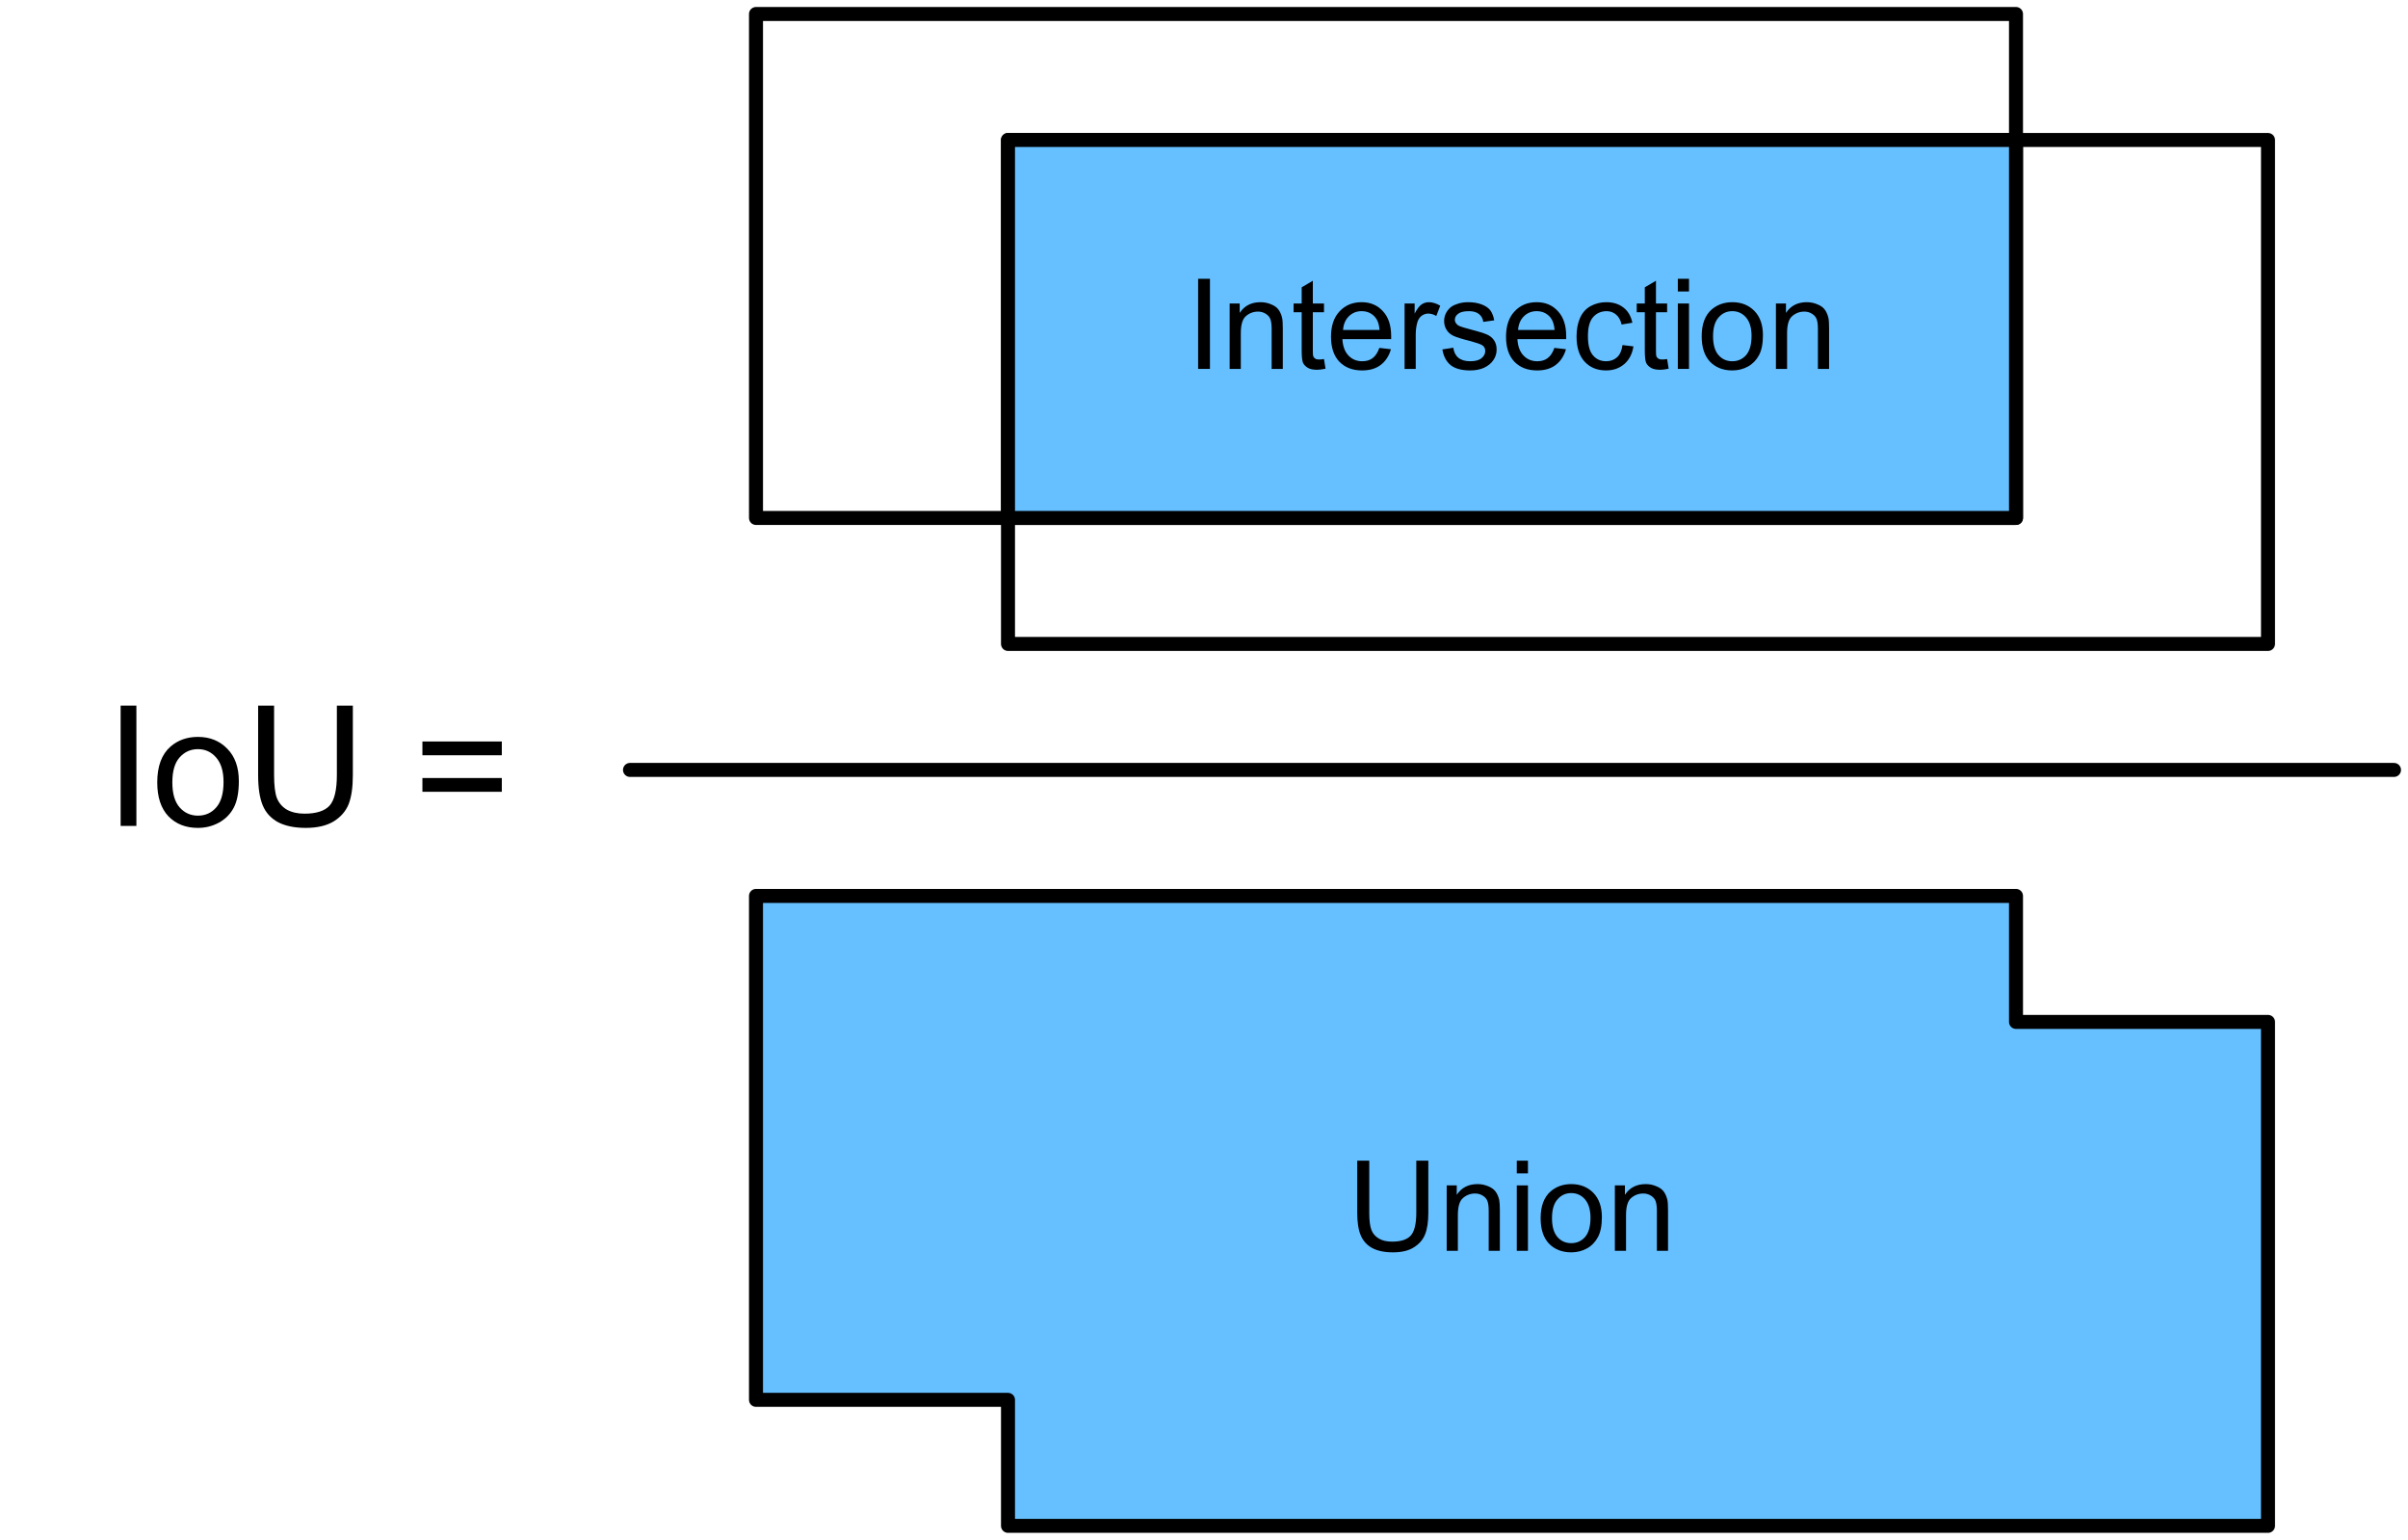
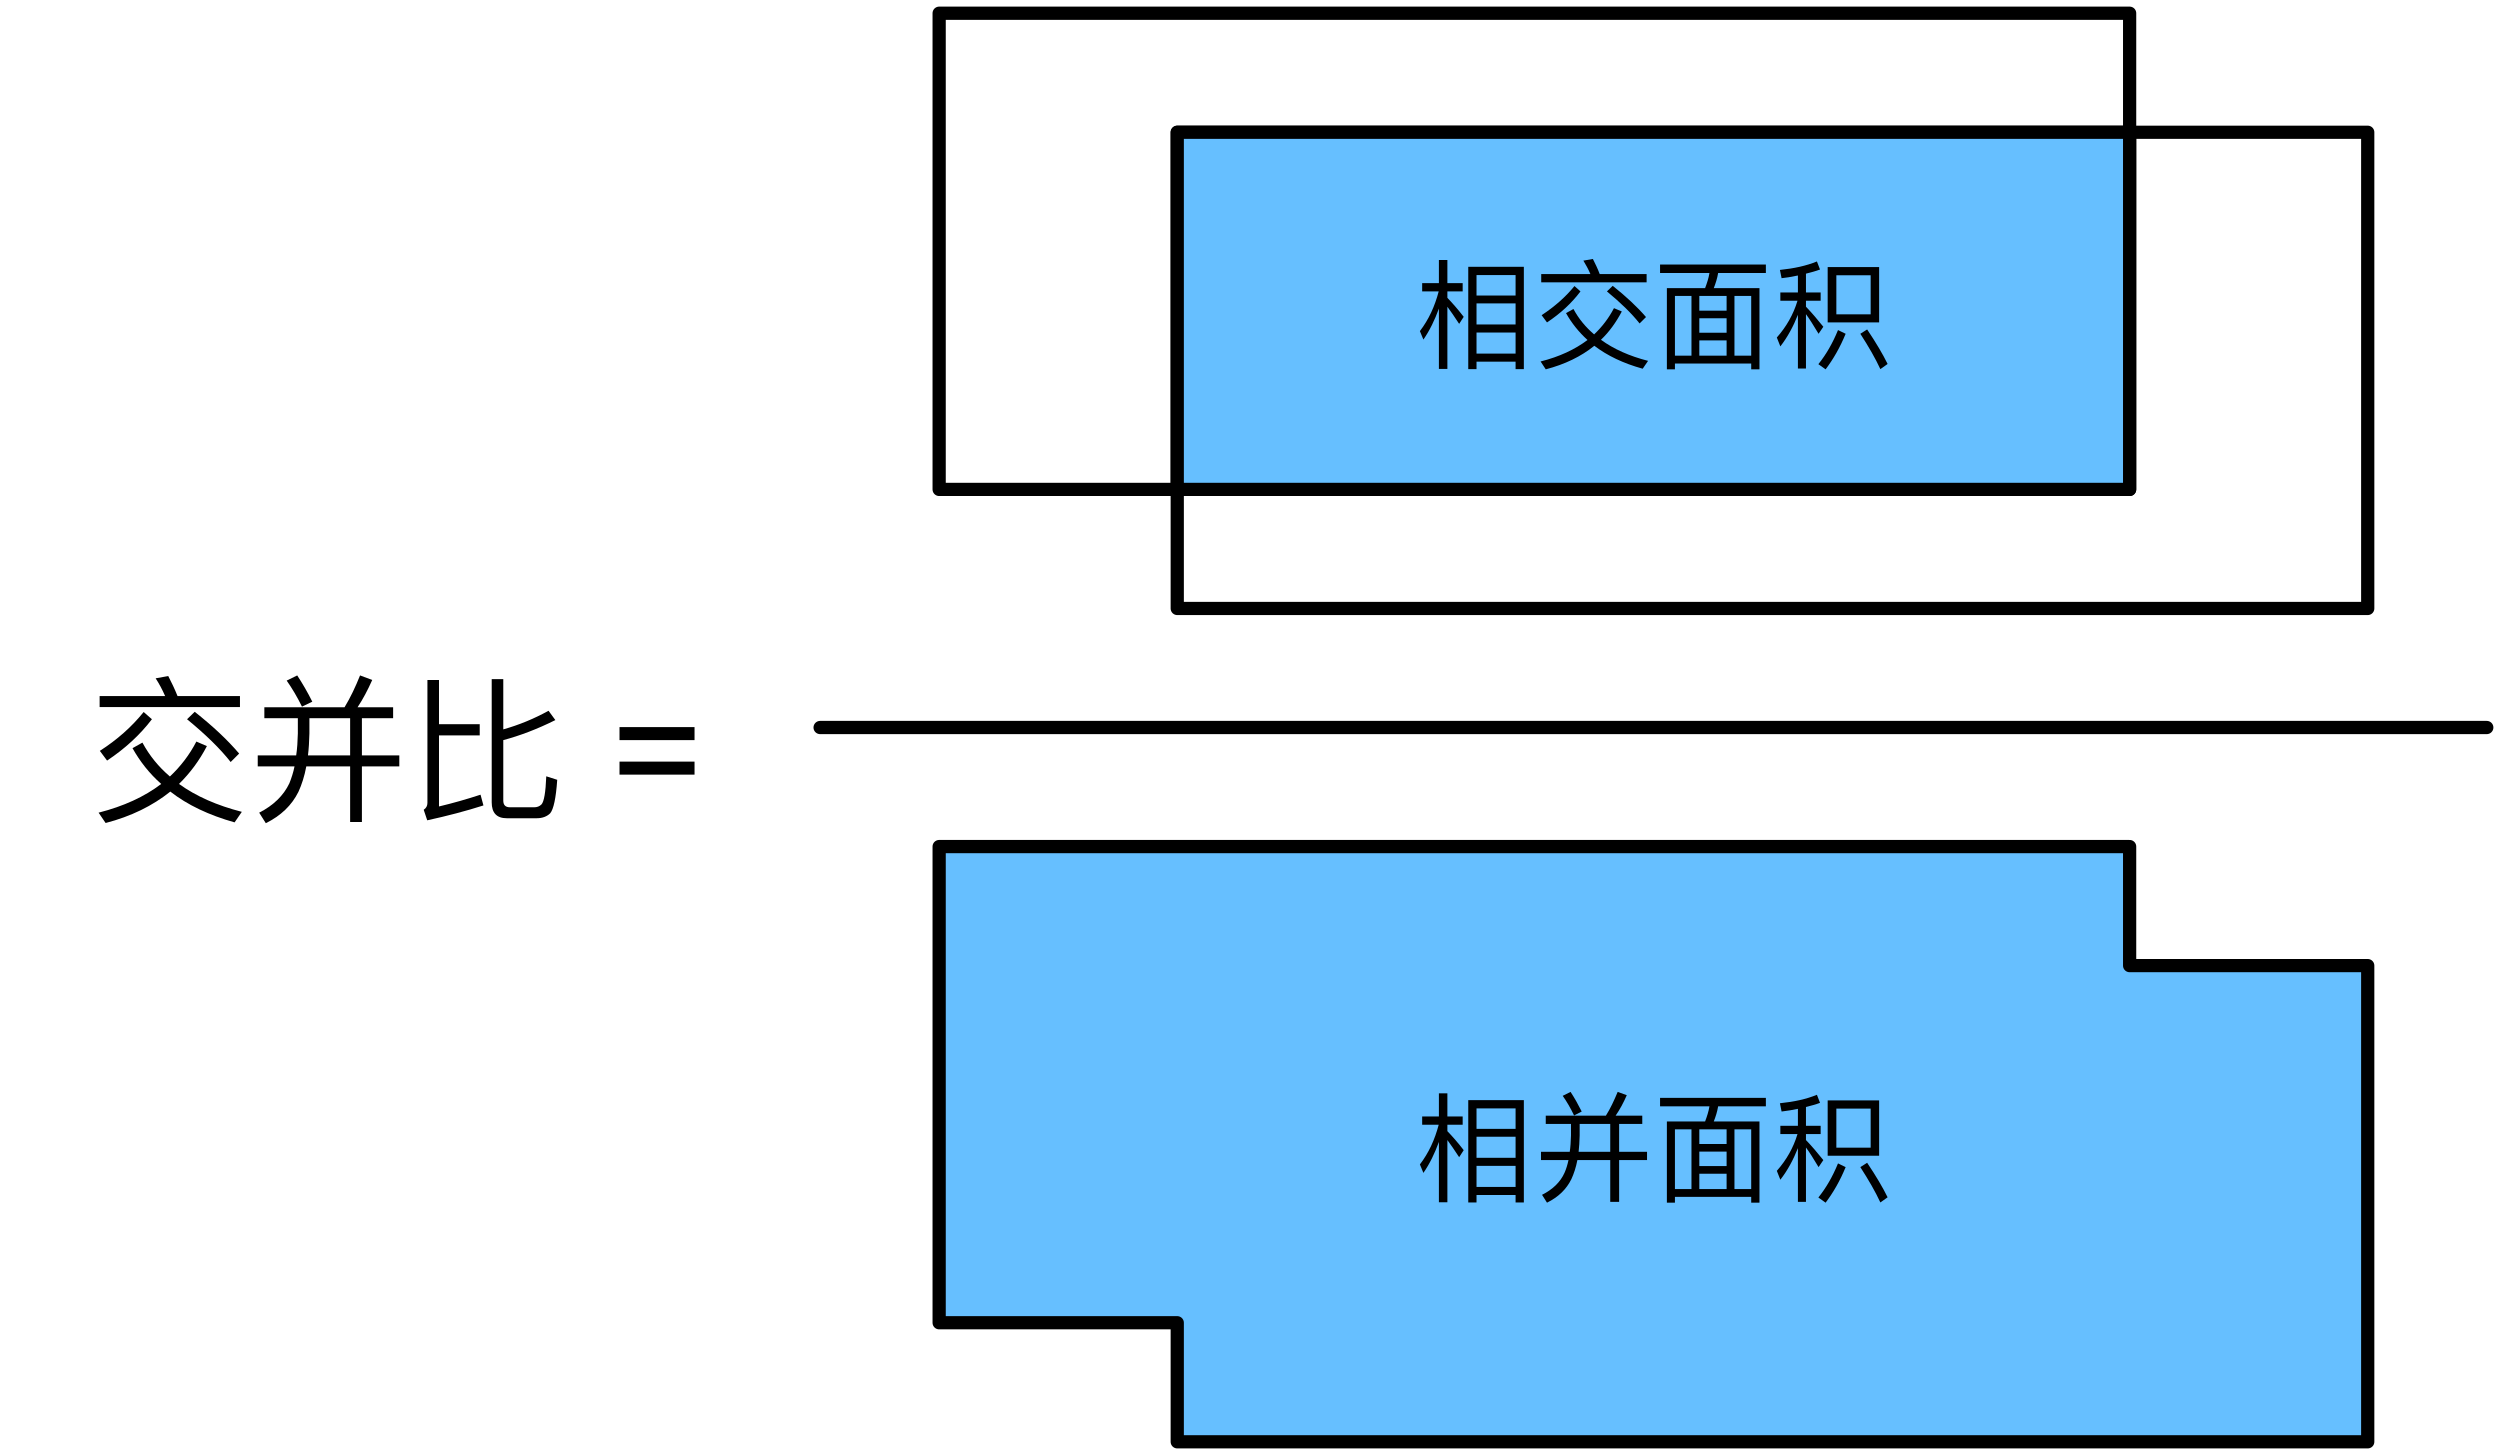
- <svg xmlns="http://www.w3.org/2000/svg" xmlns:xlink="http://www.w3.org/1999/xlink" width="172pt" height="110pt" viewBox="0 0 172 110" version="1.1">
+ <svg xmlns="http://www.w3.org/2000/svg" xmlns:xlink="http://www.w3.org/1999/xlink" width="189pt" height="110pt" viewBox="0 0 189 110" version="1.1">
  <defs>
    <g>
      <symbol overflow="visible" id="glyph0-0">
-         <path style="stroke:none;" d="M 1.125 0 L 1.125 -5.625 L 5.625 -5.625 L 5.625 0 Z M 1.266 -0.141 L 5.484 -0.141 L 5.484 -5.484 L 1.266 -5.484 Z M 1.266 -0.141 " />
+         <path style="stroke:none;" d="" />
      </symbol>
      <symbol overflow="visible" id="glyph0-1">
-         <path style="stroke:none;" d="M 0.844 0 L 0.844 -6.438 L 1.688 -6.438 L 1.688 0 Z M 0.844 0 " />
+         <path style="stroke:none;" d="M 8.203 -6.828 L 4 -6.828 L 4 0.906 L 4.625 0.906 L 4.625 0.344 L 7.578 0.344 L 7.578 0.906 L 8.203 0.906 Z M 4.625 -0.266 L 4.625 -1.859 L 7.578 -1.859 L 7.578 -0.266 Z M 4.625 -2.469 L 4.625 -4.062 L 7.578 -4.062 L 7.578 -2.469 Z M 4.625 -4.656 L 4.625 -6.203 L 7.578 -6.203 L 7.578 -4.656 Z M 2.422 -3.812 C 2.672 -3.469 2.969 -3.047 3.312 -2.516 L 3.656 -3.047 C 3.25 -3.578 2.828 -4.062 2.422 -4.484 L 2.422 -4.969 L 3.578 -4.969 L 3.578 -5.594 L 2.422 -5.594 L 2.422 -7.344 L 1.781 -7.344 L 1.781 -5.594 L 0.516 -5.594 L 0.516 -4.969 L 1.766 -4.969 C 1.469 -3.844 1.016 -2.844 0.344 -1.969 L 0.609 -1.328 C 1.094 -2.031 1.469 -2.812 1.781 -3.672 L 1.781 0.891 L 2.422 0.891 Z M 2.422 -3.812 " />
      </symbol>
      <symbol overflow="visible" id="glyph0-2">
-         <path style="stroke:none;" d="M 0.594 0 L 0.594 -4.672 L 1.312 -4.672 L 1.312 -4 C 1.645 -4.508 2.141 -4.766 2.797 -4.766 C 3.078 -4.766 3.332 -4.711 3.562 -4.609 C 3.801 -4.516 3.977 -4.383 4.094 -4.219 C 4.207 -4.062 4.289 -3.867 4.344 -3.641 C 4.375 -3.492 4.391 -3.238 4.391 -2.875 L 4.391 0 L 3.594 0 L 3.594 -2.844 C 3.594 -3.164 3.562 -3.406 3.5 -3.562 C 3.438 -3.719 3.328 -3.844 3.172 -3.938 C 3.016 -4.039 2.832 -4.094 2.625 -4.094 C 2.289 -4.094 2 -3.984 1.75 -3.766 C 1.508 -3.555 1.391 -3.148 1.391 -2.547 L 1.391 0 Z M 0.594 0 " />
+         <path style="stroke:none;" d="M 0.516 -6.281 L 0.516 -5.656 L 8.484 -5.656 L 8.484 -6.281 L 4.938 -6.281 C 4.781 -6.703 4.594 -7.078 4.422 -7.422 L 3.703 -7.297 C 3.891 -6.984 4.078 -6.656 4.234 -6.281 Z M 5.922 -5.391 L 5.484 -4.969 C 6.531 -4.109 7.359 -3.297 7.953 -2.547 L 8.438 -3.031 C 7.766 -3.812 6.922 -4.594 5.922 -5.391 Z M 6.016 -3.703 C 5.625 -2.953 5.125 -2.297 4.516 -1.719 C 3.875 -2.266 3.344 -2.906 2.953 -3.641 L 2.391 -3.328 C 2.812 -2.578 3.359 -1.891 4.016 -1.297 C 3.062 -0.578 1.891 -0.031 0.469 0.328 L 0.859 0.922 C 2.297 0.547 3.531 -0.047 4.531 -0.859 C 5.516 -0.109 6.719 0.469 8.188 0.875 L 8.594 0.281 C 7.188 -0.078 6 -0.609 5.031 -1.312 C 5.656 -1.906 6.172 -2.625 6.609 -3.453 Z M 3.031 -5.375 C 2.344 -4.531 1.516 -3.812 0.547 -3.172 L 0.953 -2.625 C 1.969 -3.297 2.812 -4.078 3.484 -4.969 Z M 3.031 -5.375 " />
      </symbol>
      <symbol overflow="visible" id="glyph0-3">
-         <path style="stroke:none;" d="M 2.328 -0.703 L 2.438 -0.016 C 2.207 0.035 2.008 0.062 1.844 0.062 C 1.551 0.062 1.328 0.016 1.172 -0.078 C 1.016 -0.172 0.898 -0.289 0.828 -0.438 C 0.766 -0.582 0.734 -0.891 0.734 -1.359 L 0.734 -4.047 L 0.156 -4.047 L 0.156 -4.672 L 0.734 -4.672 L 0.734 -5.828 L 1.531 -6.297 L 1.531 -4.672 L 2.328 -4.672 L 2.328 -4.047 L 1.531 -4.047 L 1.531 -1.328 C 1.531 -1.098 1.539 -0.953 1.562 -0.891 C 1.594 -0.828 1.641 -0.773 1.703 -0.734 C 1.766 -0.691 1.852 -0.672 1.969 -0.672 C 2.062 -0.672 2.18 -0.68 2.328 -0.703 Z M 2.328 -0.703 " />
+         <path style="stroke:none;" d="M 0.5 -7 L 0.5 -6.359 L 4.234 -6.359 C 4.172 -5.969 4.047 -5.594 3.906 -5.219 L 1.016 -5.219 L 1.016 0.922 L 1.625 0.922 L 1.625 0.484 L 7.391 0.484 L 7.391 0.922 L 8.016 0.922 L 8.016 -5.219 L 4.562 -5.219 C 4.703 -5.578 4.828 -5.969 4.891 -6.359 L 8.5 -6.359 L 8.5 -7 Z M 1.625 -0.109 L 1.625 -4.625 L 2.875 -4.625 L 2.875 -0.109 Z M 3.469 -0.109 L 3.469 -1.266 L 5.531 -1.266 L 5.531 -0.109 Z M 6.125 -0.109 L 6.125 -4.625 L 7.391 -4.625 L 7.391 -0.109 Z M 3.469 -1.844 L 3.469 -2.938 L 5.531 -2.938 L 5.531 -1.844 Z M 3.469 -3.516 L 3.469 -4.625 L 5.531 -4.625 L 5.531 -3.516 Z M 3.469 -3.516 " />
      </symbol>
      <symbol overflow="visible" id="glyph0-4">
-         <path style="stroke:none;" d="M 3.781 -1.5 L 4.609 -1.406 C 4.473 -0.926 4.227 -0.551 3.875 -0.281 C 3.531 -0.02 3.086 0.109 2.547 0.109 C 1.867 0.109 1.328 -0.098 0.922 -0.516 C 0.523 -0.941 0.328 -1.535 0.328 -2.297 C 0.328 -3.078 0.531 -3.68 0.938 -4.109 C 1.344 -4.547 1.867 -4.766 2.516 -4.766 C 3.141 -4.766 3.645 -4.551 4.031 -4.125 C 4.426 -3.707 4.625 -3.113 4.625 -2.344 C 4.625 -2.289 4.625 -2.219 4.625 -2.125 L 1.141 -2.125 C 1.172 -1.613 1.316 -1.223 1.578 -0.953 C 1.836 -0.68 2.164 -0.547 2.562 -0.547 C 2.852 -0.547 3.098 -0.617 3.297 -0.766 C 3.504 -0.922 3.664 -1.164 3.781 -1.5 Z M 1.188 -2.781 L 3.797 -2.781 C 3.766 -3.176 3.664 -3.473 3.5 -3.672 C 3.25 -3.973 2.922 -4.125 2.516 -4.125 C 2.148 -4.125 1.844 -4 1.594 -3.75 C 1.352 -3.508 1.219 -3.188 1.188 -2.781 Z M 1.188 -2.781 " />
+         <path style="stroke:none;" d="M 0.688 -5.969 C 1.125 -6.016 1.531 -6.094 1.922 -6.172 L 1.922 -4.891 L 0.594 -4.891 L 0.594 -4.266 L 1.891 -4.266 C 1.578 -3.219 1.047 -2.297 0.328 -1.484 L 0.594 -0.812 C 1.141 -1.516 1.578 -2.328 1.922 -3.203 L 1.922 0.859 L 2.531 0.859 L 2.531 -3.25 C 2.797 -2.891 3.109 -2.391 3.484 -1.766 L 3.844 -2.297 C 3.391 -2.859 2.969 -3.359 2.531 -3.812 L 2.531 -4.266 L 3.641 -4.266 L 3.641 -4.891 L 2.531 -4.891 L 2.531 -6.312 C 2.906 -6.406 3.266 -6.5 3.594 -6.625 L 3.359 -7.234 C 2.562 -6.906 1.625 -6.703 0.562 -6.594 Z M 4.172 -6.812 L 4.172 -2.625 L 8.062 -2.625 L 8.062 -6.812 Z M 7.422 -3.234 L 4.828 -3.234 L 4.828 -6.188 L 7.422 -6.188 Z M 4.953 -2.047 C 4.547 -1.047 4.047 -0.188 3.469 0.531 L 4.016 0.922 C 4.594 0.156 5.109 -0.734 5.531 -1.766 Z M 7.156 -2.094 L 6.641 -1.766 C 7.266 -0.797 7.781 0.094 8.156 0.906 L 8.703 0.516 C 8.344 -0.219 7.828 -1.094 7.156 -2.094 Z M 7.156 -2.094 " />
      </symbol>
      <symbol overflow="visible" id="glyph0-5">
-         <path style="stroke:none;" d="M 0.578 0 L 0.578 -4.672 L 1.297 -4.672 L 1.297 -3.953 C 1.473 -4.285 1.641 -4.504 1.797 -4.609 C 1.953 -4.711 2.125 -4.766 2.312 -4.766 C 2.57 -4.766 2.844 -4.68 3.125 -4.516 L 2.844 -3.781 C 2.656 -3.895 2.461 -3.953 2.266 -3.953 C 2.098 -3.953 1.941 -3.898 1.797 -3.797 C 1.66 -3.691 1.562 -3.547 1.5 -3.359 C 1.414 -3.078 1.375 -2.77 1.375 -2.438 L 1.375 0 Z M 0.578 0 " />
-       </symbol>
-       <symbol overflow="visible" id="glyph0-6">
-         <path style="stroke:none;" d="M 0.281 -1.391 L 1.062 -1.516 C 1.102 -1.203 1.223 -0.961 1.422 -0.797 C 1.629 -0.629 1.91 -0.547 2.266 -0.547 C 2.629 -0.547 2.898 -0.617 3.078 -0.766 C 3.254 -0.91 3.344 -1.082 3.344 -1.281 C 3.344 -1.469 3.266 -1.609 3.109 -1.703 C 2.992 -1.773 2.723 -1.867 2.297 -1.984 C 1.711 -2.129 1.305 -2.254 1.078 -2.359 C 0.859 -2.461 0.691 -2.609 0.578 -2.797 C 0.461 -2.984 0.406 -3.191 0.406 -3.422 C 0.406 -3.629 0.453 -3.82 0.547 -4 C 0.641 -4.176 0.77 -4.328 0.938 -4.453 C 1.062 -4.535 1.227 -4.609 1.438 -4.672 C 1.656 -4.734 1.883 -4.766 2.125 -4.766 C 2.488 -4.766 2.805 -4.711 3.078 -4.609 C 3.359 -4.504 3.566 -4.363 3.703 -4.188 C 3.836 -4.008 3.93 -3.77 3.984 -3.469 L 3.203 -3.359 C 3.172 -3.598 3.066 -3.785 2.891 -3.922 C 2.723 -4.055 2.488 -4.125 2.188 -4.125 C 1.82 -4.125 1.562 -4.062 1.406 -3.938 C 1.25 -3.82 1.172 -3.68 1.172 -3.516 C 1.172 -3.41 1.203 -3.32 1.266 -3.25 C 1.328 -3.156 1.43 -3.082 1.578 -3.031 C 1.648 -3 1.879 -2.93 2.266 -2.828 C 2.828 -2.68 3.219 -2.562 3.438 -2.469 C 3.664 -2.375 3.844 -2.234 3.969 -2.047 C 4.094 -1.867 4.156 -1.645 4.156 -1.375 C 4.156 -1.102 4.078 -0.852 3.922 -0.625 C 3.766 -0.395 3.539 -0.211 3.25 -0.078 C 2.969 0.047 2.641 0.109 2.266 0.109 C 1.66 0.109 1.195 -0.016 0.875 -0.266 C 0.562 -0.523 0.363 -0.898 0.281 -1.391 Z M 0.281 -1.391 " />
-       </symbol>
-       <symbol overflow="visible" id="glyph0-7">
-         <path style="stroke:none;" d="M 3.641 -1.703 L 4.422 -1.609 C 4.336 -1.066 4.117 -0.645 3.766 -0.344 C 3.41 -0.039 2.977 0.109 2.469 0.109 C 1.832 0.109 1.32 -0.098 0.938 -0.516 C 0.551 -0.93 0.359 -1.531 0.359 -2.312 C 0.359 -2.82 0.441 -3.266 0.609 -3.641 C 0.773 -4.016 1.023 -4.297 1.359 -4.484 C 1.703 -4.672 2.078 -4.766 2.484 -4.766 C 2.984 -4.766 3.395 -4.633 3.719 -4.375 C 4.039 -4.125 4.25 -3.766 4.344 -3.297 L 3.578 -3.172 C 3.504 -3.484 3.375 -3.719 3.188 -3.875 C 3 -4.039 2.773 -4.125 2.516 -4.125 C 2.109 -4.125 1.781 -3.977 1.531 -3.688 C 1.289 -3.406 1.172 -2.957 1.172 -2.344 C 1.172 -1.707 1.289 -1.25 1.531 -0.969 C 1.77 -0.688 2.082 -0.547 2.469 -0.547 C 2.781 -0.547 3.039 -0.641 3.25 -0.828 C 3.457 -1.016 3.586 -1.305 3.641 -1.703 Z M 3.641 -1.703 " />
-       </symbol>
-       <symbol overflow="visible" id="glyph0-8">
-         <path style="stroke:none;" d="M 0.594 -5.531 L 0.594 -6.438 L 1.391 -6.438 L 1.391 -5.531 Z M 0.594 0 L 0.594 -4.672 L 1.391 -4.672 L 1.391 0 Z M 0.594 0 " />
-       </symbol>
-       <symbol overflow="visible" id="glyph0-9">
-         <path style="stroke:none;" d="M 0.297 -2.328 C 0.297 -3.191 0.535 -3.832 1.016 -4.25 C 1.422 -4.594 1.91 -4.766 2.484 -4.766 C 3.129 -4.766 3.656 -4.555 4.062 -4.141 C 4.469 -3.723 4.672 -3.145 4.672 -2.406 C 4.672 -1.801 4.578 -1.328 4.391 -0.984 C 4.211 -0.641 3.953 -0.367 3.609 -0.172 C 3.266 0.016 2.891 0.109 2.484 0.109 C 1.828 0.109 1.297 -0.098 0.891 -0.516 C 0.492 -0.941 0.297 -1.547 0.297 -2.328 Z M 1.109 -2.328 C 1.109 -1.734 1.238 -1.285 1.5 -0.984 C 1.758 -0.691 2.086 -0.547 2.484 -0.547 C 2.879 -0.547 3.207 -0.691 3.469 -0.984 C 3.727 -1.285 3.859 -1.742 3.859 -2.359 C 3.859 -2.93 3.727 -3.367 3.469 -3.672 C 3.207 -3.973 2.879 -4.125 2.484 -4.125 C 2.086 -4.125 1.758 -3.973 1.5 -3.672 C 1.238 -3.379 1.109 -2.93 1.109 -2.328 Z M 1.109 -2.328 " />
-       </symbol>
-       <symbol overflow="visible" id="glyph0-10">
-         <path style="stroke:none;" d="M 4.922 -6.438 L 5.781 -6.438 L 5.781 -2.719 C 5.781 -2.07 5.703 -1.555 5.547 -1.172 C 5.398 -0.797 5.133 -0.488 4.75 -0.25 C 4.375 -0.008 3.875 0.109 3.25 0.109 C 2.645 0.109 2.148 0.004 1.766 -0.203 C 1.391 -0.41 1.117 -0.711 0.953 -1.109 C 0.785 -1.504 0.703 -2.039 0.703 -2.719 L 0.703 -6.438 L 1.562 -6.438 L 1.562 -2.719 C 1.562 -2.164 1.613 -1.754 1.719 -1.484 C 1.82 -1.223 2 -1.02 2.25 -0.875 C 2.5 -0.727 2.812 -0.656 3.188 -0.656 C 3.812 -0.656 4.254 -0.797 4.516 -1.078 C 4.785 -1.367 4.922 -1.914 4.922 -2.719 Z M 4.922 -6.438 " />
+         <path style="stroke:none;" d="M 2.734 -7.453 L 2.141 -7.156 C 2.438 -6.734 2.734 -6.234 3 -5.672 L 3.578 -5.969 C 3.312 -6.5 3.031 -7 2.734 -7.453 Z M 5.734 -5.031 L 5.734 -2.922 L 3.344 -2.922 C 3.391 -3.297 3.406 -3.703 3.422 -4.156 L 3.422 -5.031 Z M 5.734 -2.297 L 5.734 0.859 L 6.406 0.859 L 6.406 -2.297 L 8.516 -2.297 L 8.516 -2.922 L 6.406 -2.922 L 6.406 -5.031 L 8.156 -5.031 L 8.156 -5.656 L 6.141 -5.656 C 6.453 -6.109 6.734 -6.625 6.984 -7.203 L 6.297 -7.453 C 6.031 -6.812 5.75 -6.203 5.406 -5.656 L 0.859 -5.656 L 0.859 -5.031 L 2.766 -5.031 L 2.766 -4.156 C 2.75 -3.719 2.734 -3.297 2.672 -2.922 L 0.5 -2.922 L 0.5 -2.297 L 2.578 -2.297 C 2.5 -1.938 2.406 -1.625 2.281 -1.344 C 1.969 -0.641 1.391 -0.078 0.578 0.328 L 0.953 0.922 C 1.812 0.5 2.422 -0.094 2.797 -0.859 C 2.984 -1.266 3.141 -1.734 3.25 -2.297 Z M 5.734 -2.297 " />
      </symbol>
      <symbol overflow="visible" id="glyph1-0">
+         <path style="stroke:none;" d="" />
+       </symbol>
+       <symbol overflow="visible" id="glyph1-1">
+         <path style="stroke:none;" d="M 0.703 -8.375 L 0.703 -7.547 L 11.312 -7.547 L 11.312 -8.375 L 6.594 -8.375 C 6.375 -8.922 6.125 -9.438 5.891 -9.891 L 4.938 -9.719 C 5.203 -9.312 5.438 -8.875 5.656 -8.375 Z M 7.891 -7.188 L 7.312 -6.625 C 8.719 -5.469 9.812 -4.406 10.609 -3.391 L 11.25 -4.031 C 10.344 -5.094 9.234 -6.125 7.891 -7.188 Z M 8.016 -4.938 C 7.5 -3.938 6.828 -3.062 6.016 -2.297 C 5.156 -3.031 4.469 -3.875 3.938 -4.859 L 3.188 -4.438 C 3.75 -3.438 4.469 -2.516 5.359 -1.734 C 4.094 -0.766 2.516 -0.047 0.625 0.438 L 1.156 1.219 C 3.078 0.719 4.703 -0.078 6.047 -1.156 C 7.344 -0.141 8.969 0.625 10.906 1.172 L 11.453 0.375 C 9.578 -0.109 8 -0.797 6.703 -1.734 C 7.531 -2.547 8.234 -3.484 8.812 -4.594 Z M 4.031 -7.172 C 3.125 -6.047 2.031 -5.078 0.719 -4.234 L 1.266 -3.5 C 2.609 -4.391 3.75 -5.438 4.656 -6.625 Z M 4.031 -7.172 " />
+       </symbol>
+       <symbol overflow="visible" id="glyph1-2">
+         <path style="stroke:none;" d="M 3.641 -9.938 L 2.844 -9.547 C 3.25 -8.969 3.641 -8.312 4 -7.578 L 4.781 -7.953 C 4.422 -8.672 4.031 -9.344 3.641 -9.938 Z M 7.641 -6.703 L 7.641 -3.891 L 4.453 -3.891 C 4.516 -4.391 4.547 -4.938 4.562 -5.547 L 4.562 -6.703 Z M 7.641 -3.062 L 7.641 1.141 L 8.531 1.141 L 8.531 -3.062 L 11.359 -3.062 L 11.359 -3.891 L 8.531 -3.891 L 8.531 -6.703 L 10.891 -6.703 L 10.891 -7.531 L 8.203 -7.531 C 8.609 -8.141 8.969 -8.828 9.312 -9.594 L 8.391 -9.938 C 8.047 -9.078 7.672 -8.281 7.219 -7.531 L 1.156 -7.531 L 1.156 -6.703 L 3.688 -6.703 L 3.688 -5.547 C 3.672 -4.953 3.641 -4.406 3.562 -3.891 L 0.656 -3.891 L 0.656 -3.062 L 3.438 -3.062 C 3.344 -2.594 3.203 -2.172 3.047 -1.781 C 2.609 -0.859 1.844 -0.109 0.766 0.438 L 1.266 1.234 C 2.406 0.672 3.234 -0.125 3.734 -1.141 C 3.984 -1.688 4.188 -2.312 4.328 -3.062 Z M 7.641 -3.062 " />
+       </symbol>
+       <symbol overflow="visible" id="glyph1-3">
+         <path style="stroke:none;" d="M 7.219 -5.047 C 8.453 -5.375 9.781 -5.875 11.156 -6.562 L 10.641 -7.266 C 9.531 -6.656 8.391 -6.188 7.219 -5.859 L 7.219 -9.656 L 6.344 -9.656 L 6.344 -0.344 C 6.344 0.453 6.719 0.859 7.484 0.859 L 9.75 0.859 C 10.188 0.859 10.531 0.719 10.766 0.484 C 11.016 0.188 11.203 -0.656 11.297 -2.047 L 10.469 -2.312 C 10.422 -1.094 10.297 -0.391 10.109 -0.188 C 9.953 -0.031 9.766 0.031 9.547 0.031 L 7.734 0.031 C 7.375 0.031 7.219 -0.141 7.219 -0.484 Z M 1.469 1.016 C 2.969 0.688 4.406 0.312 5.719 -0.109 L 5.5 -0.922 C 4.453 -0.578 3.406 -0.281 2.359 -0.031 L 2.359 -5.406 L 5.438 -5.406 L 5.438 -6.25 L 2.359 -6.25 L 2.359 -9.594 L 1.484 -9.594 L 1.484 -0.297 C 1.484 -0.078 1.391 0.094 1.203 0.219 Z M 1.469 1.016 " />
+       </symbol>
+       <symbol overflow="visible" id="glyph2-0">
        <path style="stroke:none;" d="M 1.5 0 L 1.5 -7.5 L 7.5 -7.5 L 7.5 0 Z M 1.688 -0.188 L 7.312 -0.188 L 7.312 -7.312 L 1.688 -7.312 Z M 1.688 -0.188 " />
      </symbol>
-       <symbol overflow="visible" id="glyph1-1">
-         <path style="stroke:none;" d="M 1.125 0 L 1.125 -8.594 L 2.25 -8.594 L 2.25 0 Z M 1.125 0 " />
-       </symbol>
-       <symbol overflow="visible" id="glyph1-2">
-         <path style="stroke:none;" d="M 0.406 -3.109 C 0.406 -4.266 0.723 -5.117 1.359 -5.672 C 1.891 -6.129 2.539 -6.359 3.312 -6.359 C 4.164 -6.359 4.863 -6.078 5.406 -5.516 C 5.957 -4.961 6.234 -4.191 6.234 -3.203 C 6.234 -2.398 6.113 -1.77 5.875 -1.312 C 5.633 -0.852 5.281 -0.492 4.812 -0.234 C 4.352 0.016 3.852 0.141 3.312 0.141 C 2.445 0.141 1.742 -0.133 1.203 -0.688 C 0.672 -1.25 0.406 -2.055 0.406 -3.109 Z M 1.484 -3.109 C 1.484 -2.316 1.656 -1.723 2 -1.328 C 2.352 -0.93 2.789 -0.734 3.312 -0.734 C 3.844 -0.734 4.281 -0.93 4.625 -1.328 C 4.969 -1.723 5.141 -2.328 5.141 -3.141 C 5.141 -3.91 4.961 -4.492 4.609 -4.891 C 4.266 -5.285 3.832 -5.484 3.312 -5.484 C 2.789 -5.484 2.352 -5.285 2 -4.891 C 1.656 -4.504 1.484 -3.91 1.484 -3.109 Z M 1.484 -3.109 " />
-       </symbol>
-       <symbol overflow="visible" id="glyph1-3">
-         <path style="stroke:none;" d="M 6.562 -8.594 L 7.703 -8.594 L 7.703 -3.625 C 7.703 -2.758 7.602 -2.07 7.406 -1.562 C 7.207 -1.062 6.852 -0.648 6.344 -0.328 C 5.832 -0.016 5.164 0.141 4.344 0.141 C 3.539 0.141 2.879 0.004 2.359 -0.266 C 1.848 -0.547 1.484 -0.945 1.266 -1.469 C 1.047 -2 0.938 -2.719 0.938 -3.625 L 0.938 -8.594 L 2.078 -8.594 L 2.078 -3.641 C 2.078 -2.891 2.145 -2.336 2.281 -1.984 C 2.426 -1.629 2.664 -1.352 3 -1.156 C 3.344 -0.969 3.758 -0.875 4.25 -0.875 C 5.082 -0.875 5.676 -1.062 6.031 -1.438 C 6.383 -1.82 6.562 -2.555 6.562 -3.641 Z M 6.562 -8.594 " />
-       </symbol>
-       <symbol overflow="visible" id="glyph1-4">
+       <symbol overflow="visible" id="glyph2-1">
        <path style="stroke:none;" d="M 6.344 -5.047 L 0.672 -5.047 L 0.672 -6.031 L 6.344 -6.031 Z M 6.344 -2.438 L 0.672 -2.438 L 0.672 -3.422 L 6.344 -3.422 Z M 6.344 -2.438 " />
      </symbol>
-       <symbol overflow="visible" id="glyph1-5">
+       <symbol overflow="visible" id="glyph2-2">
        <path style="stroke:none;" d="" />
      </symbol>
    </g>
  </defs>
  <g id="surface1">
-     <path style="fill:none;stroke-width:1;stroke-linecap:round;stroke-linejoin:round;stroke:rgb(0%,0%,0%);stroke-opacity:1;stroke-miterlimit:10;" d="M 243 63 L 333 63 L 333 99 L 243 99 Z M 243 63 " transform="matrix(1,0,0,1,-189,-62)" />
-     <path style="fill:none;stroke-width:1;stroke-linecap:round;stroke-linejoin:round;stroke:rgb(0%,0%,0%);stroke-opacity:1;stroke-miterlimit:10;" d="M 261 72 L 351 72 L 351 108 L 261 108 Z M 261 72 " transform="matrix(1,0,0,1,-189,-62)" />
-     <path style="fill-rule:nonzero;fill:rgb(39.999%,74.902%,100%);fill-opacity:1;stroke-width:1;stroke-linecap:round;stroke-linejoin:round;stroke:rgb(0%,0%,0%);stroke-opacity:1;stroke-miterlimit:10;" d="M 261 99 L 333 99 L 333 72 L 261 72 Z M 261 99 " transform="matrix(1,0,0,1,-189,-62)" />
+     <path style="fill:none;stroke-width:1;stroke-linecap:round;stroke-linejoin:round;stroke:rgb(0%,0%,0%);stroke-opacity:1;stroke-miterlimit:10;" d="M 243 63 L 333 63 L 333 99 L 243 99 Z M 243 63 " transform="matrix(1,0,0,1,-172,-62)" />
+     <path style="fill:none;stroke-width:1;stroke-linecap:round;stroke-linejoin:round;stroke:rgb(0%,0%,0%);stroke-opacity:1;stroke-miterlimit:10;" d="M 261 72 L 351 72 L 351 108 L 261 108 Z M 261 72 " transform="matrix(1,0,0,1,-172,-62)" />
+     <path style=" stroke:none;fill-rule:nonzero;fill:rgb(39.999%,74.902%,100%);fill-opacity:1;" d="M 89 37 L 161 37 L 161 10 L 89 10 Z M 89 37 " />
+     <path style="fill:none;stroke-width:1;stroke-linecap:round;stroke-linejoin:round;stroke:rgb(0%,0%,0%);stroke-opacity:1;stroke-miterlimit:10;" d="M 261 72 L 333 72 L 333 99 L 261 99 Z M 261 72 " transform="matrix(1,0,0,1,-172,-62)" />
    <g style="fill:rgb(0%,0%,0%);fill-opacity:1;">
-       <use xlink:href="#glyph0-1" x="84.737" y="26.353" />
+       <use xlink:href="#glyph0-1" x="107" y="27" />
+       <use xlink:href="#glyph0-2" x="116" y="27" />
+       <use xlink:href="#glyph0-3" x="125" y="27" />
+       <use xlink:href="#glyph0-4" x="134" y="27" />
    </g>
    <g style="fill:rgb(0%,0%,0%);fill-opacity:1;">
-       <use xlink:href="#glyph0-2" x="87.238" y="26.353" />
+       <use xlink:href="#glyph1-1" x="6.829" y="61" />
+       <use xlink:href="#glyph1-2" x="18.829" y="61" />
+       <use xlink:href="#glyph1-3" x="30.829" y="61" />
    </g>
    <g style="fill:rgb(0%,0%,0%);fill-opacity:1;">
-       <use xlink:href="#glyph0-3" x="92.243" y="26.353" />
+       <use xlink:href="#glyph2-1" x="46.163" y="61" />
+       <use xlink:href="#glyph2-2" x="53.171" y="61" />
    </g>
+     <path style="fill-rule:nonzero;fill:rgb(39.999%,74.902%,100%);fill-opacity:1;stroke-width:1;stroke-linecap:round;stroke-linejoin:round;stroke:rgb(0%,0%,0%);stroke-opacity:1;stroke-miterlimit:10;" d="M 261 162 L 261 171 L 351 171 L 351 135 L 333 135 L 333 126 L 243 126 L 243 162 Z M 261 162 " transform="matrix(1,0,0,1,-172,-62)" />
    <g style="fill:rgb(0%,0%,0%);fill-opacity:1;">
-       <use xlink:href="#glyph0-4" x="94.744" y="26.353" />
+       <use xlink:href="#glyph0-1" x="107" y="90" />
+       <use xlink:href="#glyph0-5" x="116" y="90" />
+       <use xlink:href="#glyph0-3" x="125" y="90" />
+       <use xlink:href="#glyph0-4" x="134" y="90" />
    </g>
-     <g style="fill:rgb(0%,0%,0%);fill-opacity:1;">
-       <use xlink:href="#glyph0-5" x="99.749" y="26.353" />
-       <use xlink:href="#glyph0-6" x="102.746" y="26.353" />
-       <use xlink:href="#glyph0-4" x="107.246" y="26.353" />
-     </g>
-     <g style="fill:rgb(0%,0%,0%);fill-opacity:1;">
-       <use xlink:href="#glyph0-7" x="112.252" y="26.353" />
-       <use xlink:href="#glyph0-3" x="116.752" y="26.353" />
-     </g>
-     <g style="fill:rgb(0%,0%,0%);fill-opacity:1;">
-       <use xlink:href="#glyph0-8" x="119.252" y="26.353" />
-     </g>
-     <g style="fill:rgb(0%,0%,0%);fill-opacity:1;">
-       <use xlink:href="#glyph0-9" x="121.252" y="26.353" />
-     </g>
-     <g style="fill:rgb(0%,0%,0%);fill-opacity:1;">
-       <use xlink:href="#glyph0-2" x="126.258" y="26.353" />
-     </g>
-     <g style="fill:rgb(0%,0%,0%);fill-opacity:1;">
-       <use xlink:href="#glyph1-1" x="7.492" y="59" />
-     </g>
-     <g style="fill:rgb(0%,0%,0%);fill-opacity:1;">
-       <use xlink:href="#glyph1-2" x="10.826" y="59" />
-     </g>
-     <g style="fill:rgb(0%,0%,0%);fill-opacity:1;">
-       <use xlink:href="#glyph1-3" x="17.5" y="59" />
-     </g>
-     <g style="fill:rgb(0%,0%,0%);fill-opacity:1;">
-       <use xlink:href="#glyph1-4" x="29.5" y="59" />
-       <use xlink:href="#glyph1-5" x="36.508" y="59" />
-     </g>
-     <path style="fill-rule:nonzero;fill:rgb(39.999%,74.902%,100%);fill-opacity:1;stroke-width:1;stroke-linecap:round;stroke-linejoin:round;stroke:rgb(0%,0%,0%);stroke-opacity:1;stroke-miterlimit:10;" d="M 261 162 L 261 171 L 351 171 L 351 135 L 333 135 L 333 126 L 243 126 L 243 162 Z M 261 162 " transform="matrix(1,0,0,1,-189,-62)" />
-     <g style="fill:rgb(0%,0%,0%);fill-opacity:1;">
-       <use xlink:href="#glyph0-10" x="96.242" y="89.353" />
-       <use xlink:href="#glyph0-2" x="102.742" y="89.353" />
-       <use xlink:href="#glyph0-8" x="107.748" y="89.353" />
-       <use xlink:href="#glyph0-9" x="109.748" y="89.353" />
-       <use xlink:href="#glyph0-2" x="114.754" y="89.353" />
-     </g>
-     <path style="fill:none;stroke-width:1;stroke-linecap:round;stroke-linejoin:round;stroke:rgb(0%,0%,0%);stroke-opacity:1;stroke-miterlimit:10;" d="M 234 117 L 360 117 " transform="matrix(1,0,0,1,-189,-62)" />
+     <path style="fill:none;stroke-width:1;stroke-linecap:round;stroke-linejoin:round;stroke:rgb(0%,0%,0%);stroke-opacity:1;stroke-miterlimit:10;" d="M 234 117 L 360 117 " transform="matrix(1,0,0,1,-172,-62)" />
  </g>
</svg>
